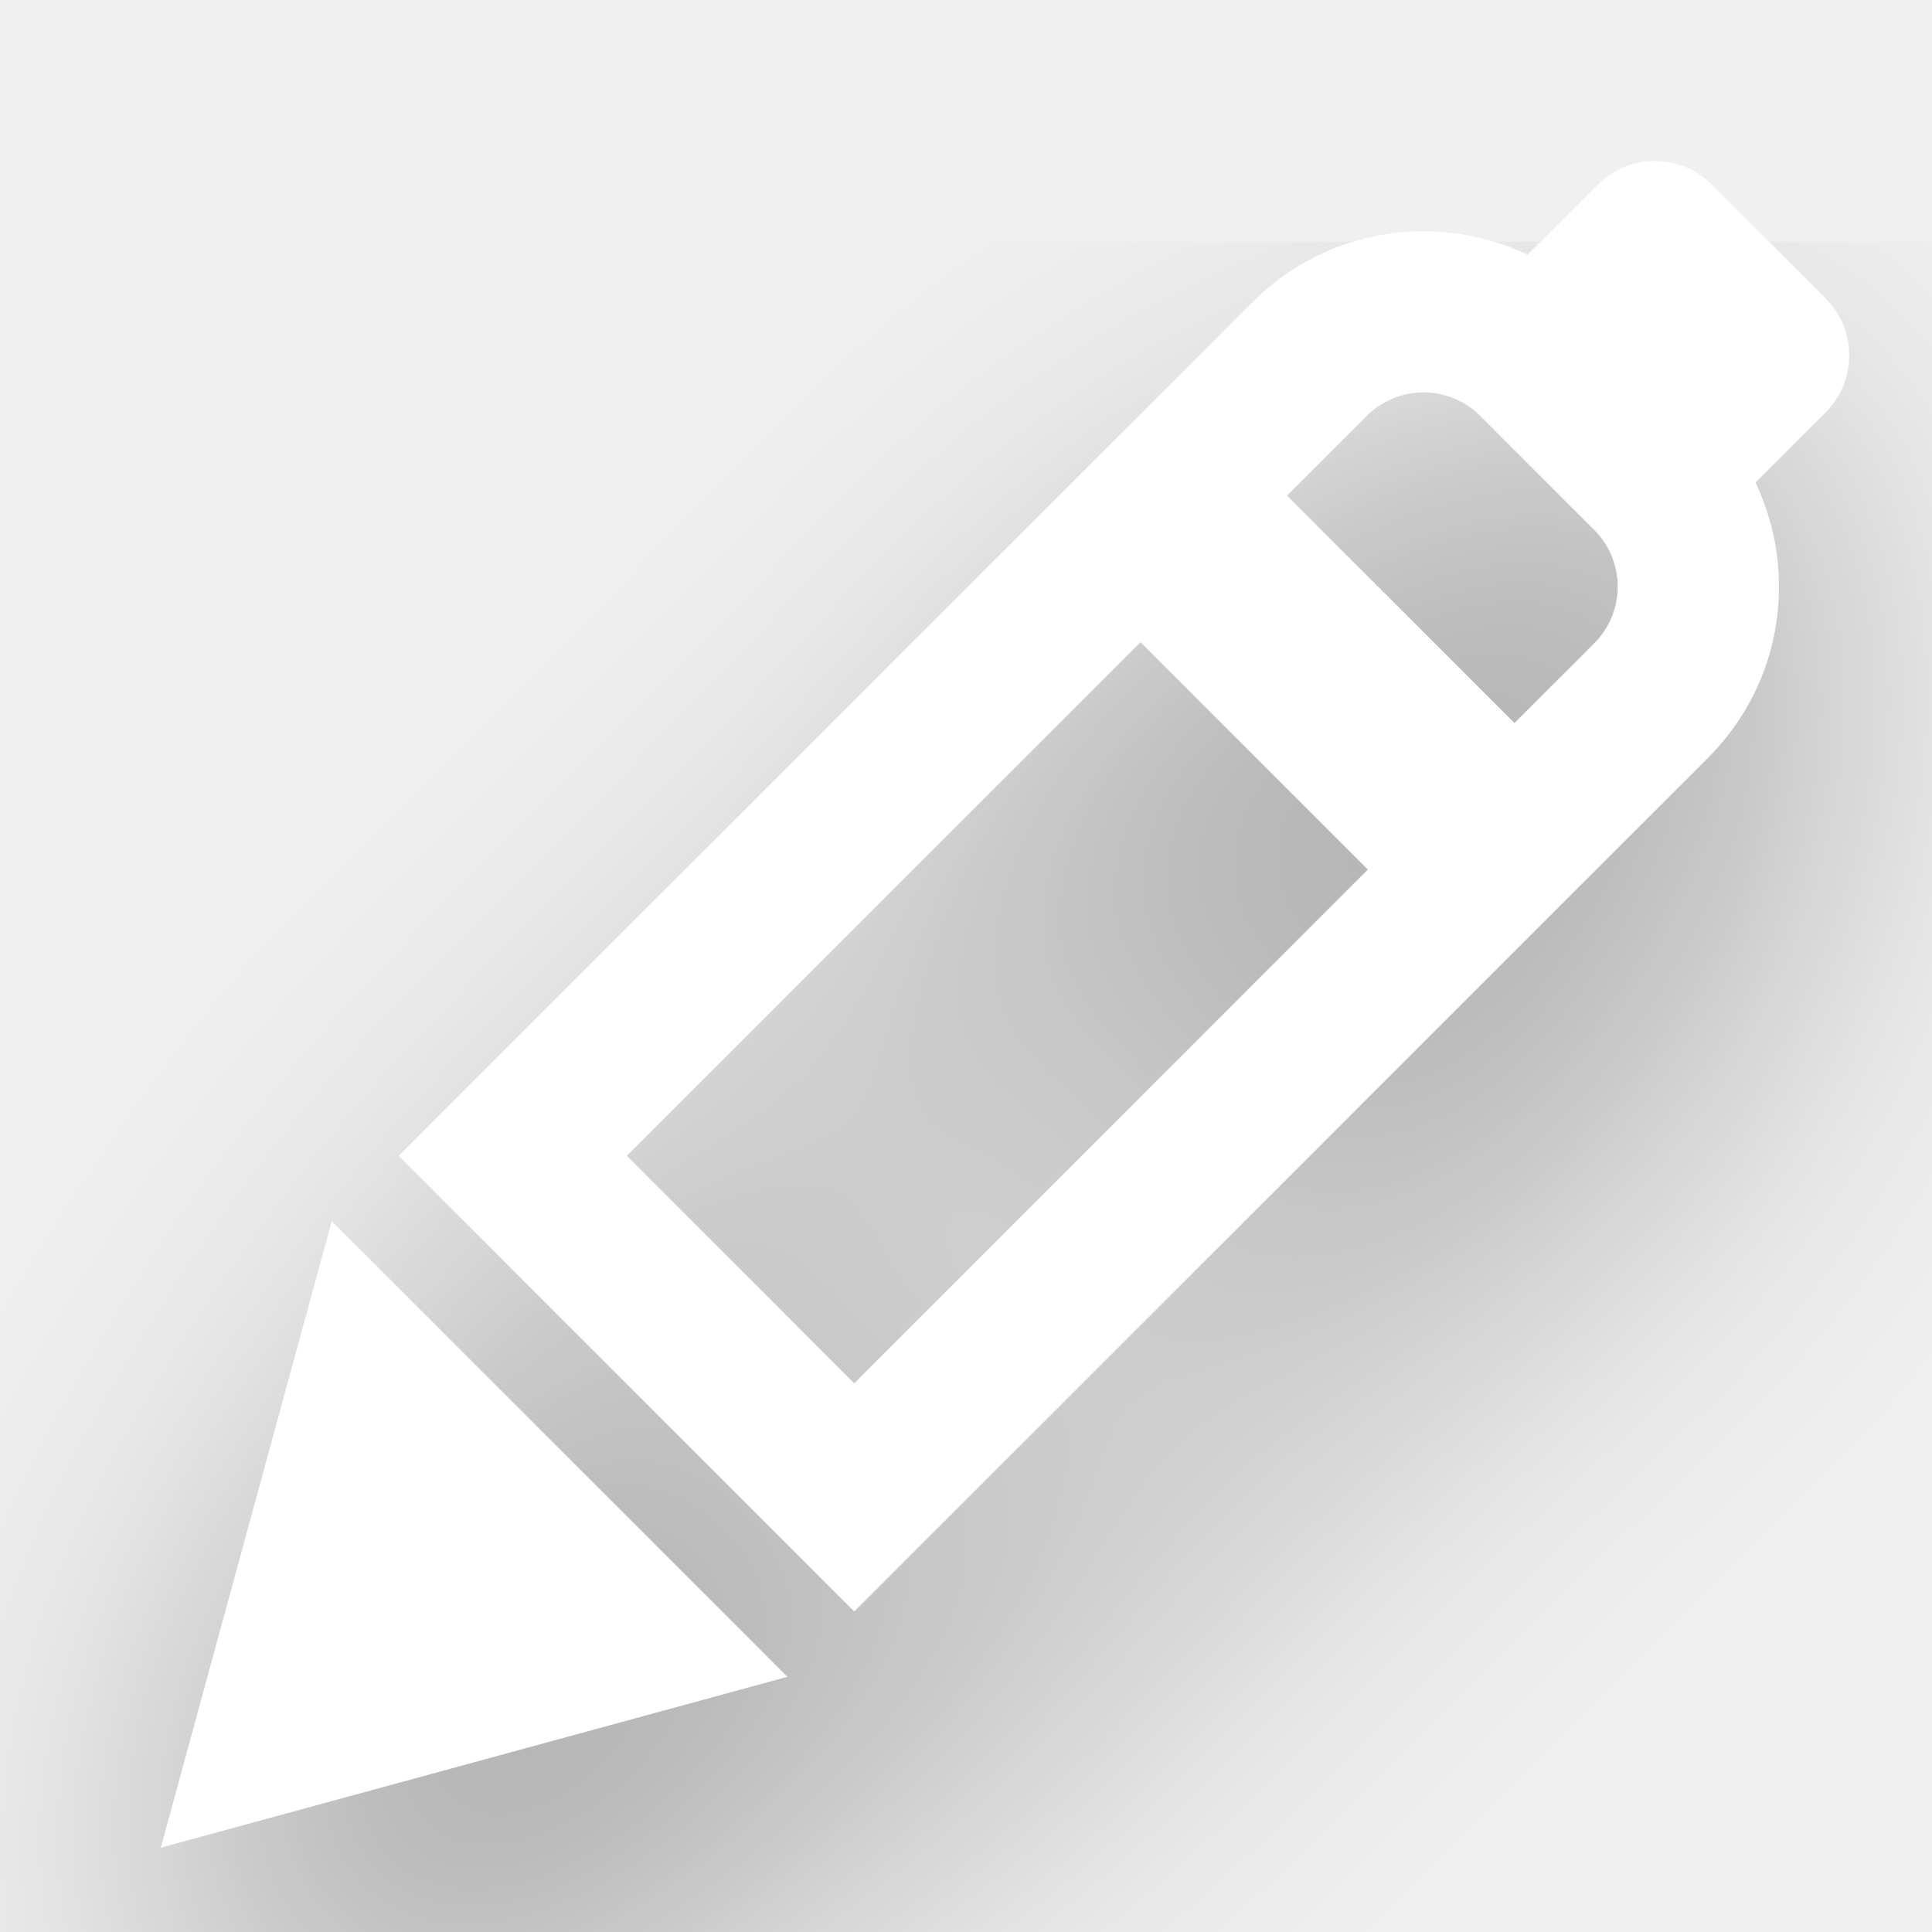
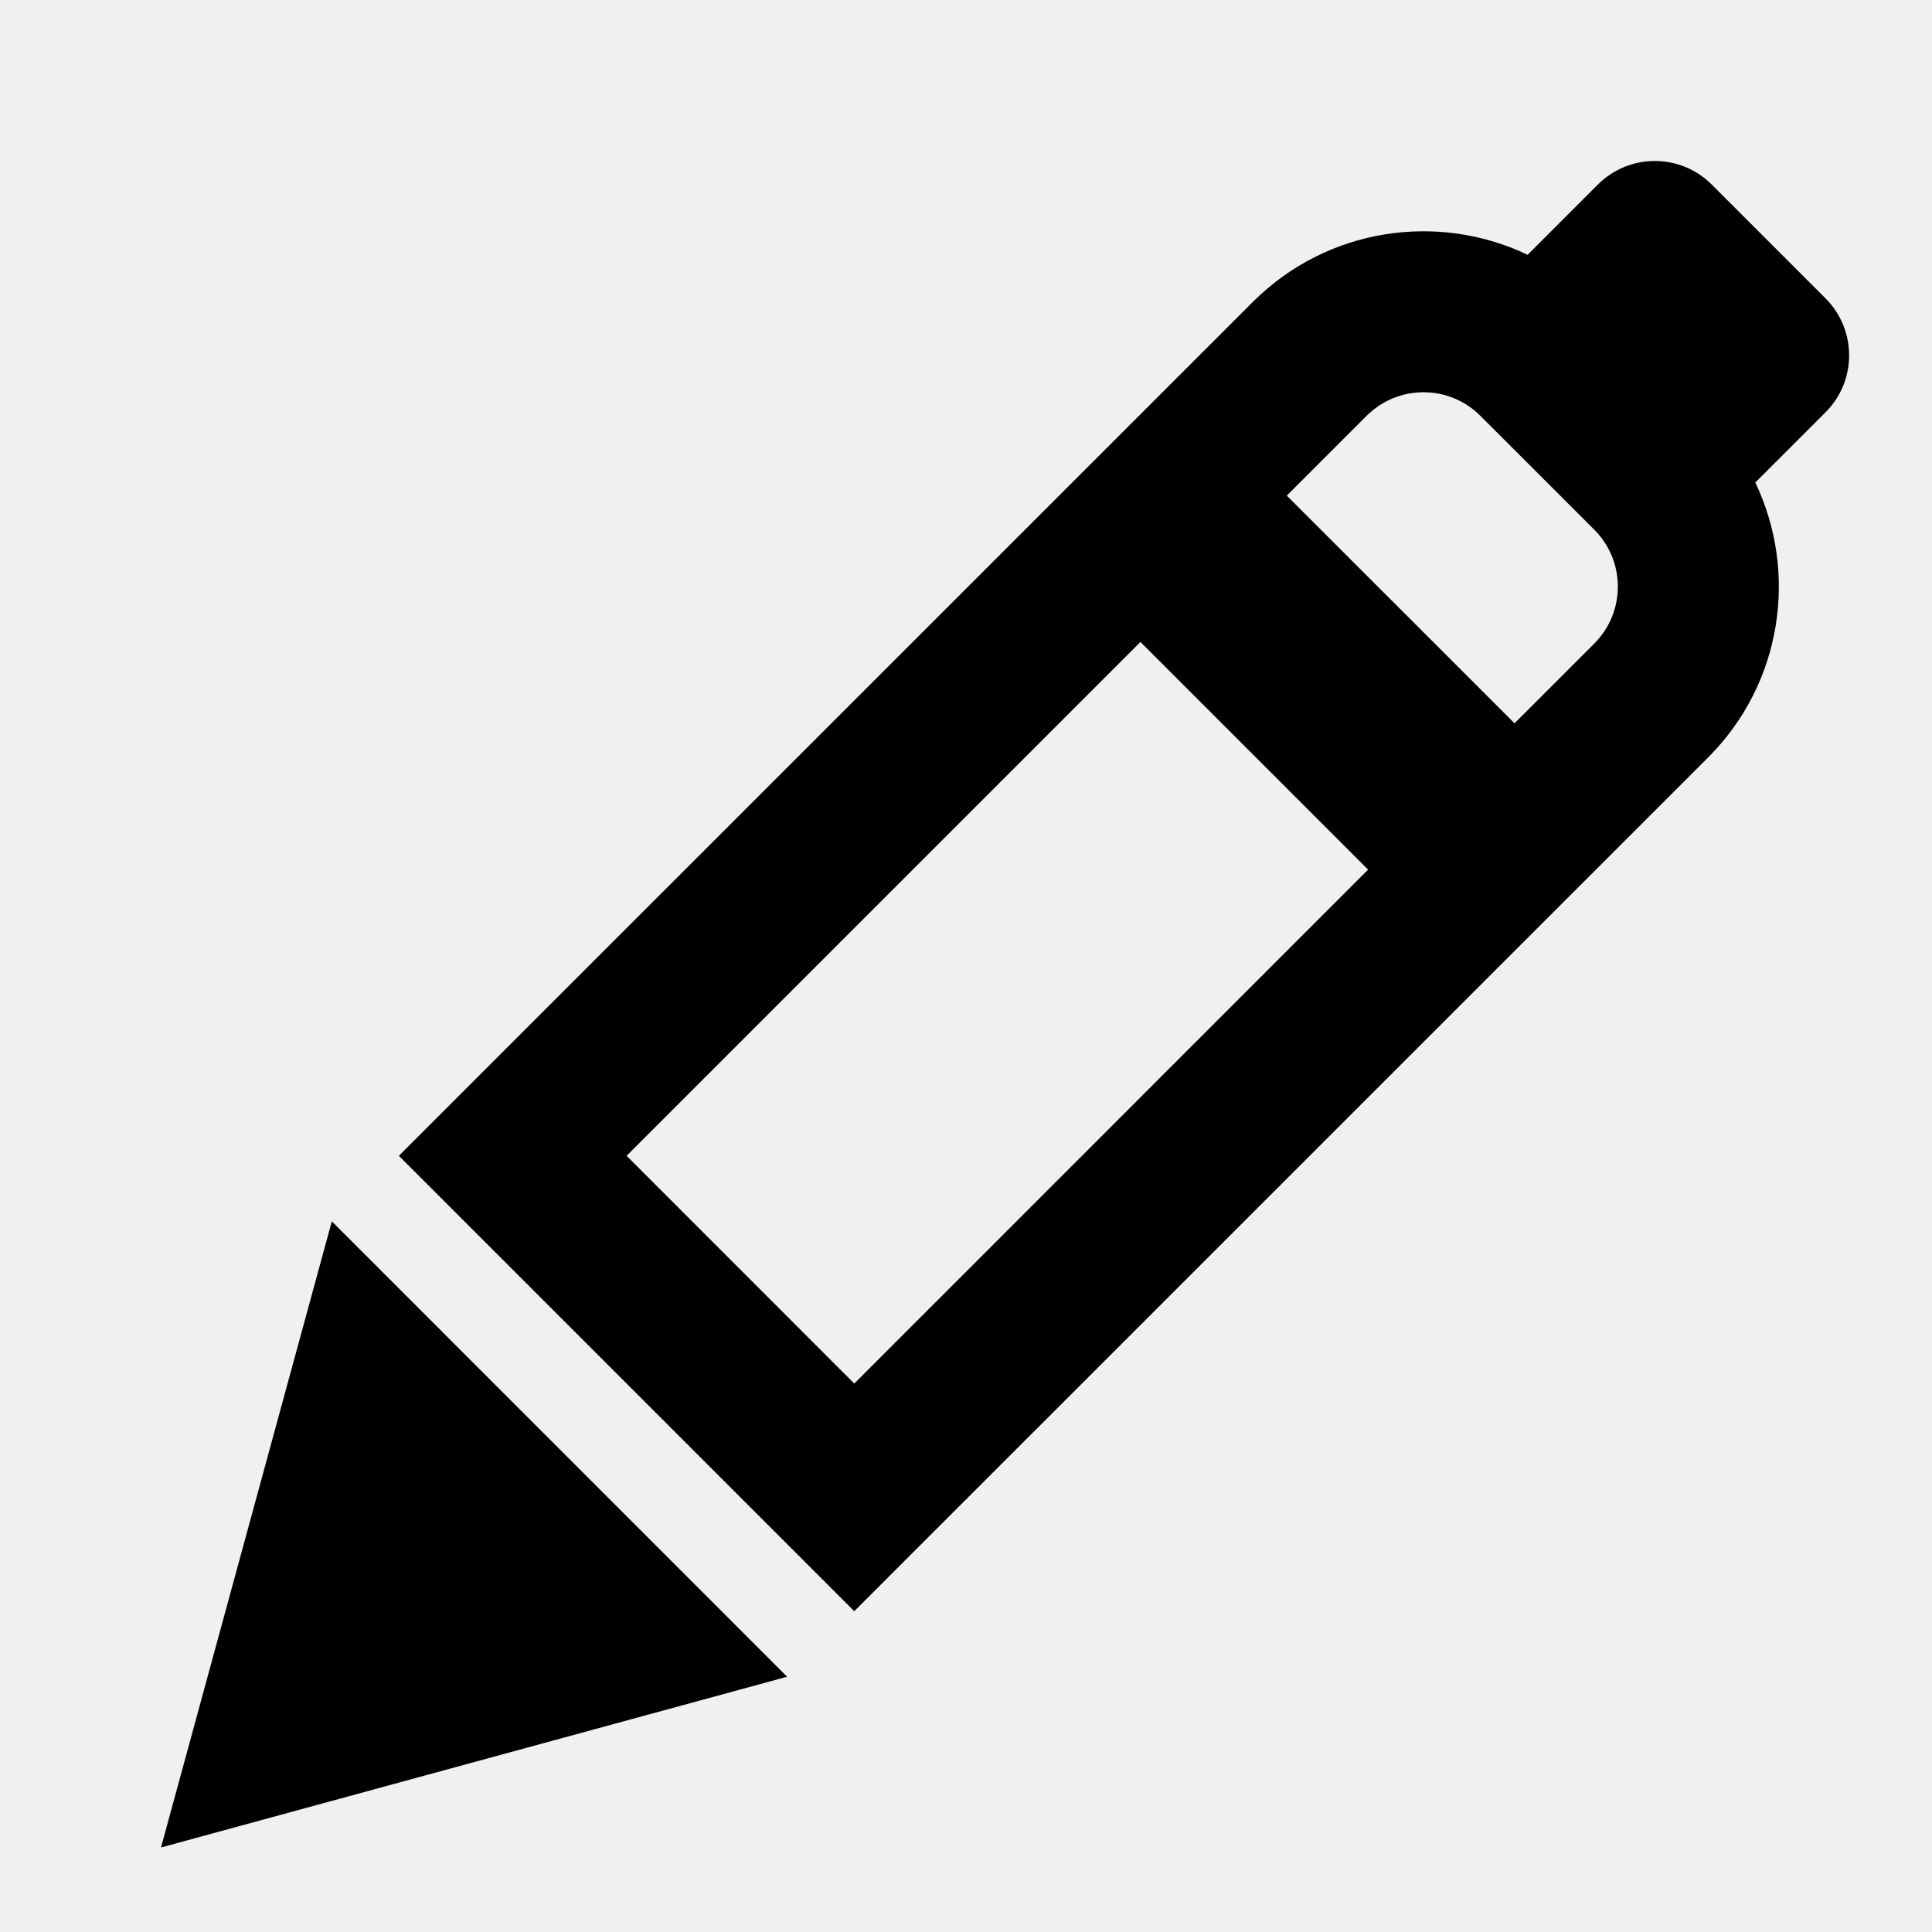
- <svg xmlns="http://www.w3.org/2000/svg" width="24" height="24" viewBox="0 0 24 24" fill="white" style="fill:white; filter: drop-shadow(0px 3px 3px rgba(0, 0, 0, 0.4));">
-   <path fill-rule="evenodd" clip-rule="evenodd" d="M21.264 2.293C20.873 1.902 20.24 1.902 19.849 2.293L18.977 3.165C17.862 2.633 16.486 2.828 15.562 3.752L4.955 14.358L10.612 20.015L21.219 9.409C22.143 8.485 22.338 7.109 21.805 5.994L22.678 5.121C23.068 4.731 23.068 4.098 22.678 3.707L21.264 2.293ZM16.995 10.803L10.612 17.187L7.784 14.358L14.167 7.975L16.995 10.803ZM18.814 8.985L19.805 7.994C20.195 7.604 20.195 6.971 19.805 6.58L18.39 5.166C18 4.775 17.367 4.775 16.976 5.166L15.985 6.157L18.814 8.985Z" fill="white" />
-   <path d="M2 22.95L4.122 15.172L9.778 20.829L2 22.95Z" fill="white" />
+ <svg xmlns="http://www.w3.org/2000/svg" width="24" height="24" viewBox="0 0 24 24" fill="none">
+   <path fill-rule="evenodd" clip-rule="evenodd" d="M21.264 2.293C20.873 1.902 20.24 1.902 19.849 2.293L18.977 3.165C17.862 2.633 16.486 2.828 15.562 3.752L4.955 14.358L10.612 20.015L21.219 9.409C22.143 8.485 22.338 7.109 21.805 5.994L22.678 5.121C23.068 4.731 23.068 4.098 22.678 3.707L21.264 2.293ZM16.995 10.803L10.612 17.187L7.784 14.358L14.167 7.975L16.995 10.803ZM18.814 8.985L19.805 7.994C20.195 7.604 20.195 6.971 19.805 6.58L18.39 5.166C18 4.775 17.367 4.775 16.976 5.166L15.985 6.157L18.814 8.985Z" fill="currentColor" />
+   <path d="M2 22.95L4.122 15.172L9.778 20.829L2 22.95Z" fill="currentColor" />
</svg>
